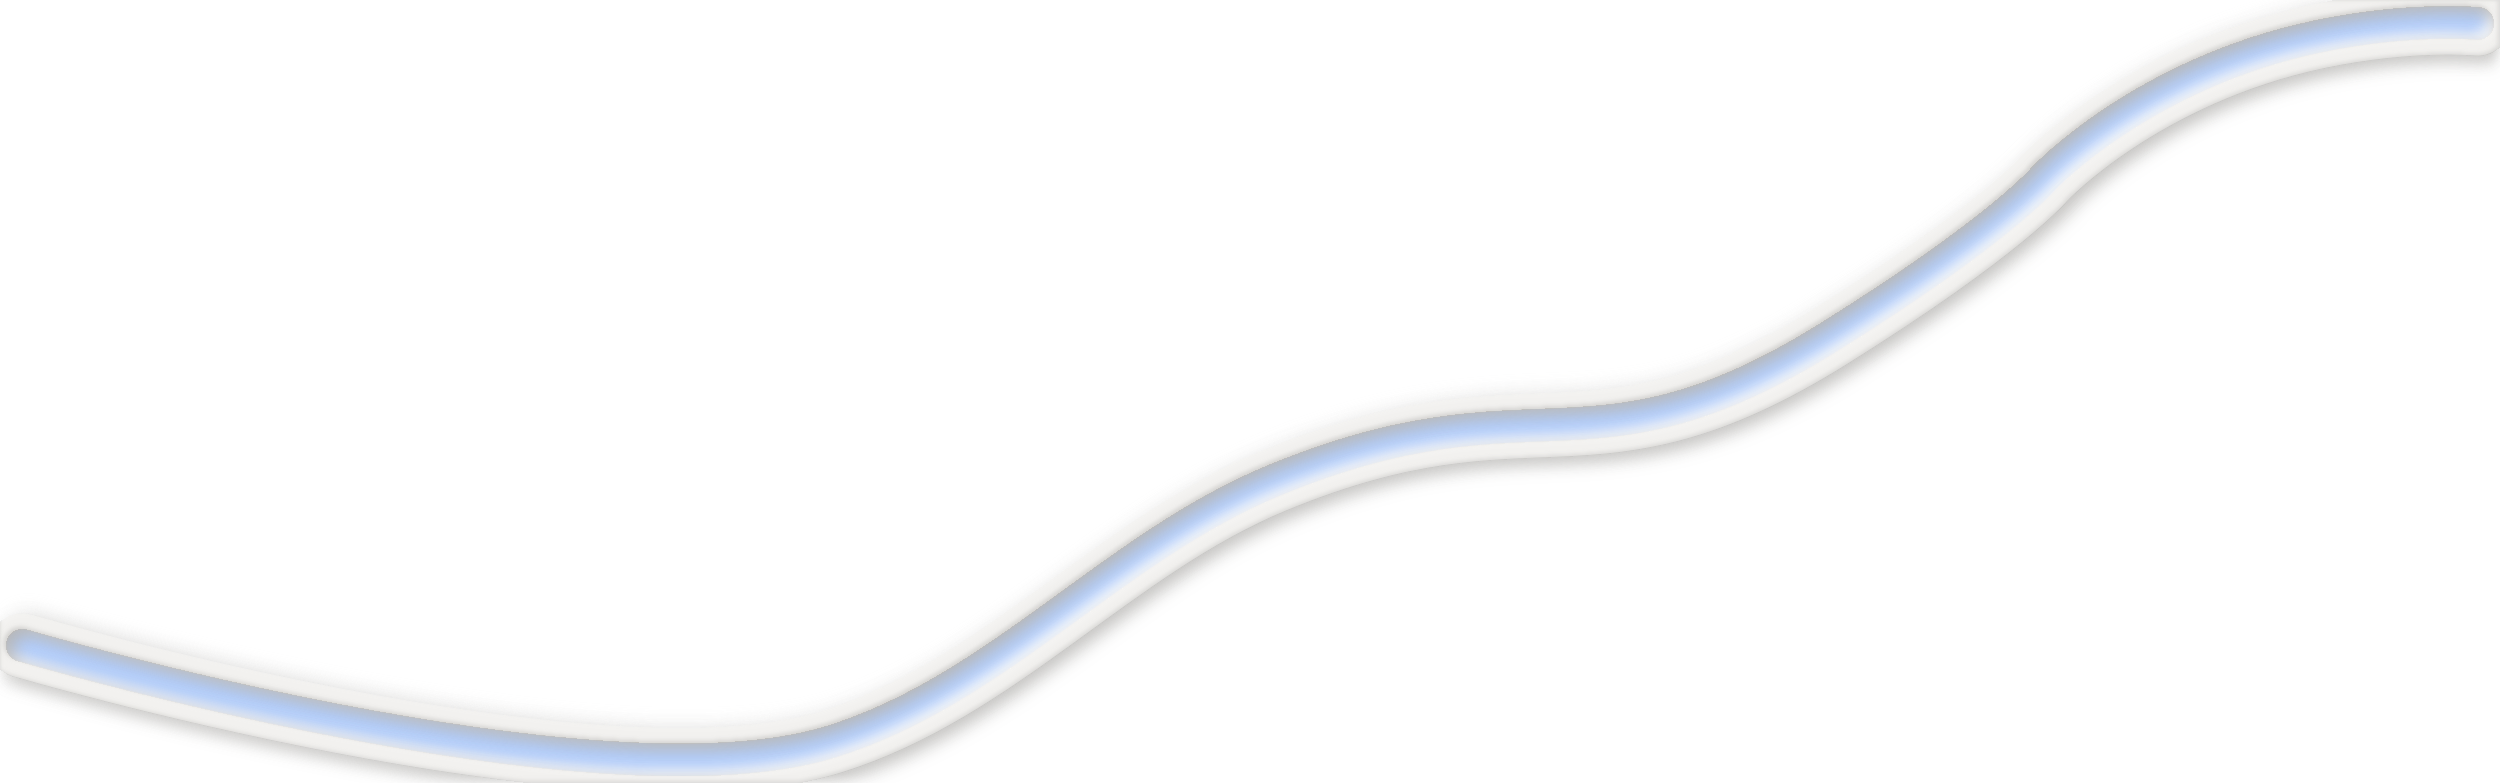
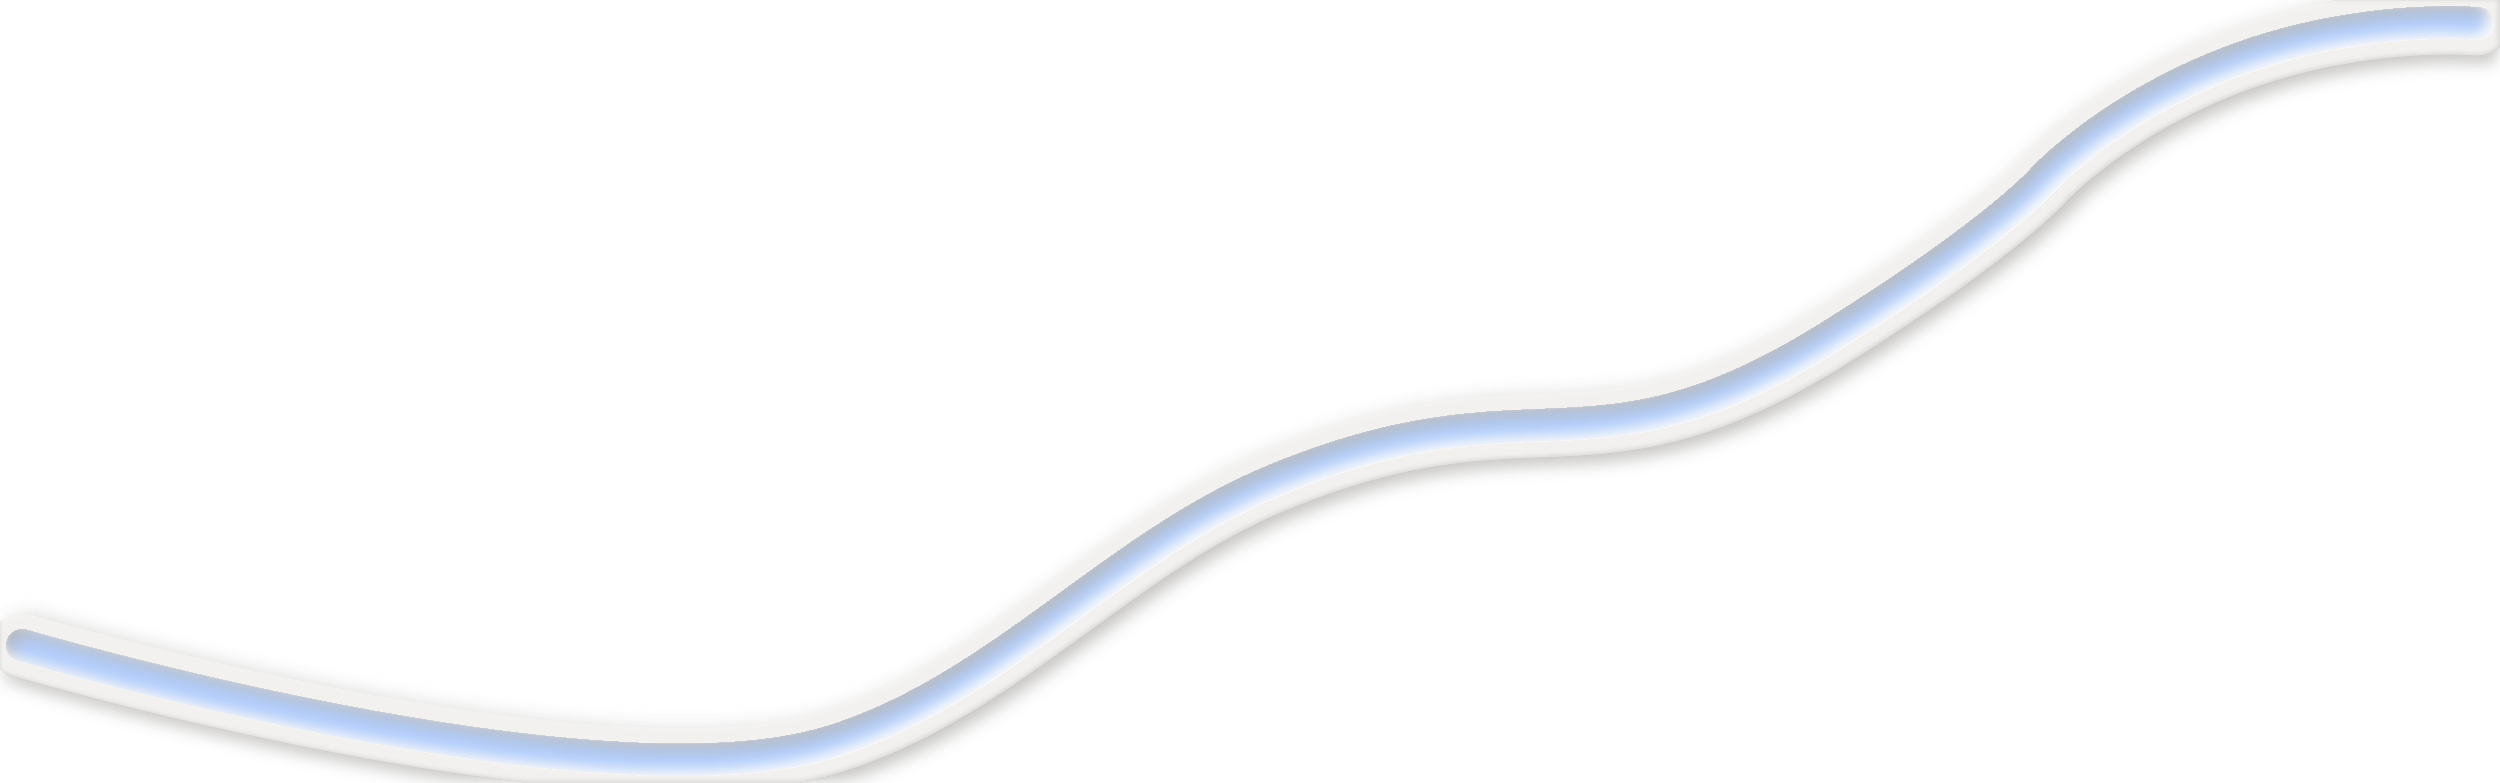
<svg xmlns="http://www.w3.org/2000/svg" width="1166" height="365" viewBox="0 0 1166 365" fill="none" overflow="visible">
  <defs>
    <filter id="figmaCurveBorderFilter" x="-5%" y="-15%" width="110%" height="140%" filterUnits="objectBoundingBox" color-interpolation-filters="sRGB">
      <feFlood flood-opacity="0" result="BackgroundImageFix" />
      <feColorMatrix in="SourceAlpha" type="matrix" values="0 0 0 0 0 0 0 0 0 0 0 0 0 0 0 0 0 0 127 0" result="hardAlpha" />
      <feOffset dx="-3" dy="3" />
      <feGaussianBlur stdDeviation="3" />
      <feColorMatrix type="matrix" values="0 0 0 0 0.761 0 0 0 0 0.757 0 0 0 0 0.749 0 0 0 0.2 0" />
      <feBlend mode="normal" in2="BackgroundImageFix" result="effect1_dropShadow_border" />
      <feColorMatrix in="SourceAlpha" type="matrix" values="0 0 0 0 0 0 0 0 0 0 0 0 0 0 0 0 0 0 127 0" result="hardAlpha" />
      <feOffset dx="3" dy="-3" />
      <feGaussianBlur stdDeviation="3" />
      <feColorMatrix type="matrix" values="0 0 0 0 0.761 0 0 0 0 0.757 0 0 0 0 0.749 0 0 0 0.2 0" />
      <feBlend mode="normal" in2="effect1_dropShadow_border" result="effect2_dropShadow_border" />
      <feColorMatrix in="SourceAlpha" type="matrix" values="0 0 0 0 0 0 0 0 0 0 0 0 0 0 0 0 0 0 127 0" result="hardAlpha" />
      <feOffset dx="-3" dy="-3" />
      <feGaussianBlur stdDeviation="3" />
      <feColorMatrix type="matrix" values="0 0 0 0 1 0 0 0 0 1 0 0 0 0 1 0 0 0 0.9 0" />
      <feBlend mode="normal" in2="effect2_dropShadow_border" result="effect3_dropShadow_border" />
      <feColorMatrix in="SourceAlpha" type="matrix" values="0 0 0 0 0 0 0 0 0 0 0 0 0 0 0 0 0 0 127 0" result="hardAlpha" />
      <feOffset dx="3" dy="3" />
      <feGaussianBlur stdDeviation="4" />
      <feColorMatrix type="matrix" values="0 0 0 0 0.761 0 0 0 0 0.757 0 0 0 0 0.749 0 0 0 0.9 0" />
      <feBlend mode="normal" in2="effect3_dropShadow_border" result="effect4_dropShadow_border" />
      <feBlend mode="normal" in="SourceGraphic" in2="effect4_dropShadow_border" result="shape_border" />
      <feColorMatrix in="SourceAlpha" type="matrix" values="0 0 0 0 0 0 0 0 0 0 0 0 0 0 0 0 0 0 127 0" result="hardAlpha" />
      <feOffset dx="1" dy="1" />
      <feGaussianBlur stdDeviation="1" />
      <feComposite in2="hardAlpha" operator="arithmetic" k2="-1" k3="1" />
      <feColorMatrix type="matrix" values="0 0 0 0 1 0 0 0 0 1 0 0 0 0 1 0 0 0 0.3 0" />
      <feBlend mode="normal" in2="shape_border" result="effect5_innerShadow_border" />
      <feColorMatrix in="SourceAlpha" type="matrix" values="0 0 0 0 0 0 0 0 0 0 0 0 0 0 0 0 0 0 127 0" result="hardAlpha" />
      <feOffset dx="-1" dy="-1" />
      <feGaussianBlur stdDeviation="1" />
      <feComposite in2="hardAlpha" operator="arithmetic" k2="-1" k3="1" />
      <feColorMatrix type="matrix" values="0 0 0 0 0.761 0 0 0 0 0.757 0 0 0 0 0.749 0 0 0 0.5 0" />
      <feBlend mode="normal" in2="effect5_innerShadow_border" result="effect6_innerShadow_border" />
    </filter>
    <filter id="figmaCurveFilter" x="-5%" y="-15%" width="110%" height="140%" filterUnits="objectBoundingBox" color-interpolation-filters="sRGB">
      <feFlood flood-opacity="0" result="BackgroundImageFix" />
+       <feBlend mode="normal" in="SourceGraphic" in2="BackgroundImageFix" result="shape" />
      <feColorMatrix in="SourceAlpha" type="matrix" values="0 0 0 0 0 0 0 0 0 0 0 0 0 0 0 0 0 0 127 0" result="hardAlpha" />
-       <feOffset dx="1" dy="1" />
-       <feGaussianBlur stdDeviation="1" />
-       <feColorMatrix type="matrix" values="0 0 0 0 1 0 0 0 0 1 0 0 0 0 1 0 0 0 0.3 0" />
-       <feBlend mode="normal" in2="BackgroundImageFix" result="effect1_dropShadow" />
-       <feColorMatrix in="SourceAlpha" type="matrix" values="0 0 0 0 0 0 0 0 0 0 0 0 0 0 0 0 0 0 127 0" result="hardAlpha" />
-       <feOffset dx="-1" dy="-1" />
-       <feGaussianBlur stdDeviation="1" />
-       <feColorMatrix type="matrix" values="0 0 0 0 0.714 0 0 0 0 0.71 0 0 0 0 0.702 0 0 0 0.5 0" />
-       <feBlend mode="normal" in2="effect1_dropShadow" result="effect2_dropShadow" />
-       <feBlend mode="normal" in="SourceGraphic" in2="effect2_dropShadow" result="shape" />
-       <feColorMatrix in="SourceAlpha" type="matrix" values="0 0 0 0 0 0 0 0 0 0 0 0 0 0 0 0 0 0 127 0" result="hardAlpha" />
-       <feOffset dx="-3" dy="3" />
-       <feGaussianBlur stdDeviation="3" />
+       <feOffset dx="3" dy="3" />
+       <feGaussianBlur stdDeviation="4" />
      <feComposite in2="hardAlpha" operator="arithmetic" k2="-1" k3="1" />
-       <feColorMatrix type="matrix" values="0 0 0 0 0.714 0 0 0 0 0.71 0 0 0 0 0.702 0 0 0 0.2 0" />
-       <feBlend mode="normal" in2="shape" result="effect3_innerShadow" />
-       <feColorMatrix in="SourceAlpha" type="matrix" values="0 0 0 0 0 0 0 0 0 0 0 0 0 0 0 0 0 0 127 0" result="hardAlpha" />
-       <feOffset dx="3" dy="-3" />
-       <feGaussianBlur stdDeviation="3" />
-       <feComposite in2="hardAlpha" operator="arithmetic" k2="-1" k3="1" />
-       <feColorMatrix type="matrix" values="0 0 0 0 0.714 0 0 0 0 0.71 0 0 0 0 0.702 0 0 0 0.2 0" />
-       <feBlend mode="normal" in2="effect3_innerShadow" result="effect4_innerShadow" />
+       <feColorMatrix type="matrix" values="0 0 0 0 0.714 0 0 0 0 0.71 0 0 0 0 0.702 0 0 0 0.9 0" />
+       <feBlend mode="normal" in2="shape" result="effect1_innerShadow" />
      <feColorMatrix in="SourceAlpha" type="matrix" values="0 0 0 0 0 0 0 0 0 0 0 0 0 0 0 0 0 0 127 0" result="hardAlpha" />
      <feOffset dx="-3" dy="-3" />
      <feGaussianBlur stdDeviation="3" />
      <feComposite in2="hardAlpha" operator="arithmetic" k2="-1" k3="1" />
      <feColorMatrix type="matrix" values="0 0 0 0 1 0 0 0 0 1 0 0 0 0 1 0 0 0 0.9 0" />
-       <feBlend mode="normal" in2="effect4_innerShadow" result="effect5_innerShadow" />
-       <feColorMatrix in="SourceAlpha" type="matrix" values="0 0 0 0 0 0 0 0 0 0 0 0 0 0 0 0 0 0 127 0" result="hardAlpha" />
-       <feOffset dx="3" dy="3" />
-       <feGaussianBlur stdDeviation="4" />
-       <feComposite in2="hardAlpha" operator="arithmetic" k2="-1" k3="1" />
-       <feColorMatrix type="matrix" values="0 0 0 0 0.714 0 0 0 0 0.71 0 0 0 0 0.702 0 0 0 0.9 0" />
-       <feBlend mode="normal" in2="effect5_innerShadow" result="effect6_innerShadow" />
+       <feBlend mode="normal" in2="effect1_innerShadow" result="effect2_innerShadow" />
    </filter>
  </defs>
  <g filter="url(#figmaCurveBorderFilter)">
    <path d="M10.502 301.037C10.502 301.037 278.19 379.737 387.502 346.037C465.301 322.052 519.222 255.036 594.502 224.037C717.17 173.524 741.006 227.347 853.502 157.037C933.502 107.037 953.502 83.037 953.502 83.037C953.502 83.037 999.582 34.082 1081.5 16.946C1123.96 8.064 1155.5 10.946 1155.5 10.946" stroke="#F2F1EF" stroke-width="30" stroke-linecap="round" fill="none" />
  </g>
  <g filter="url(#figmaCurveFilter)">
    <path d="M10.502 301.037C10.502 301.037 278.19 379.737 387.502 346.037C465.301 322.052 519.222 255.036 594.502 224.037C717.17 173.524 741.006 227.347 853.502 157.037C933.502 107.037 953.502 83.037 953.502 83.037C953.502 83.037 999.582 34.082 1081.5 16.946C1123.96 8.064 1155.5 10.946 1155.5 10.946" stroke="#B2CEFE" stroke-width="15" stroke-linecap="round" fill="none" />
  </g>
</svg>
